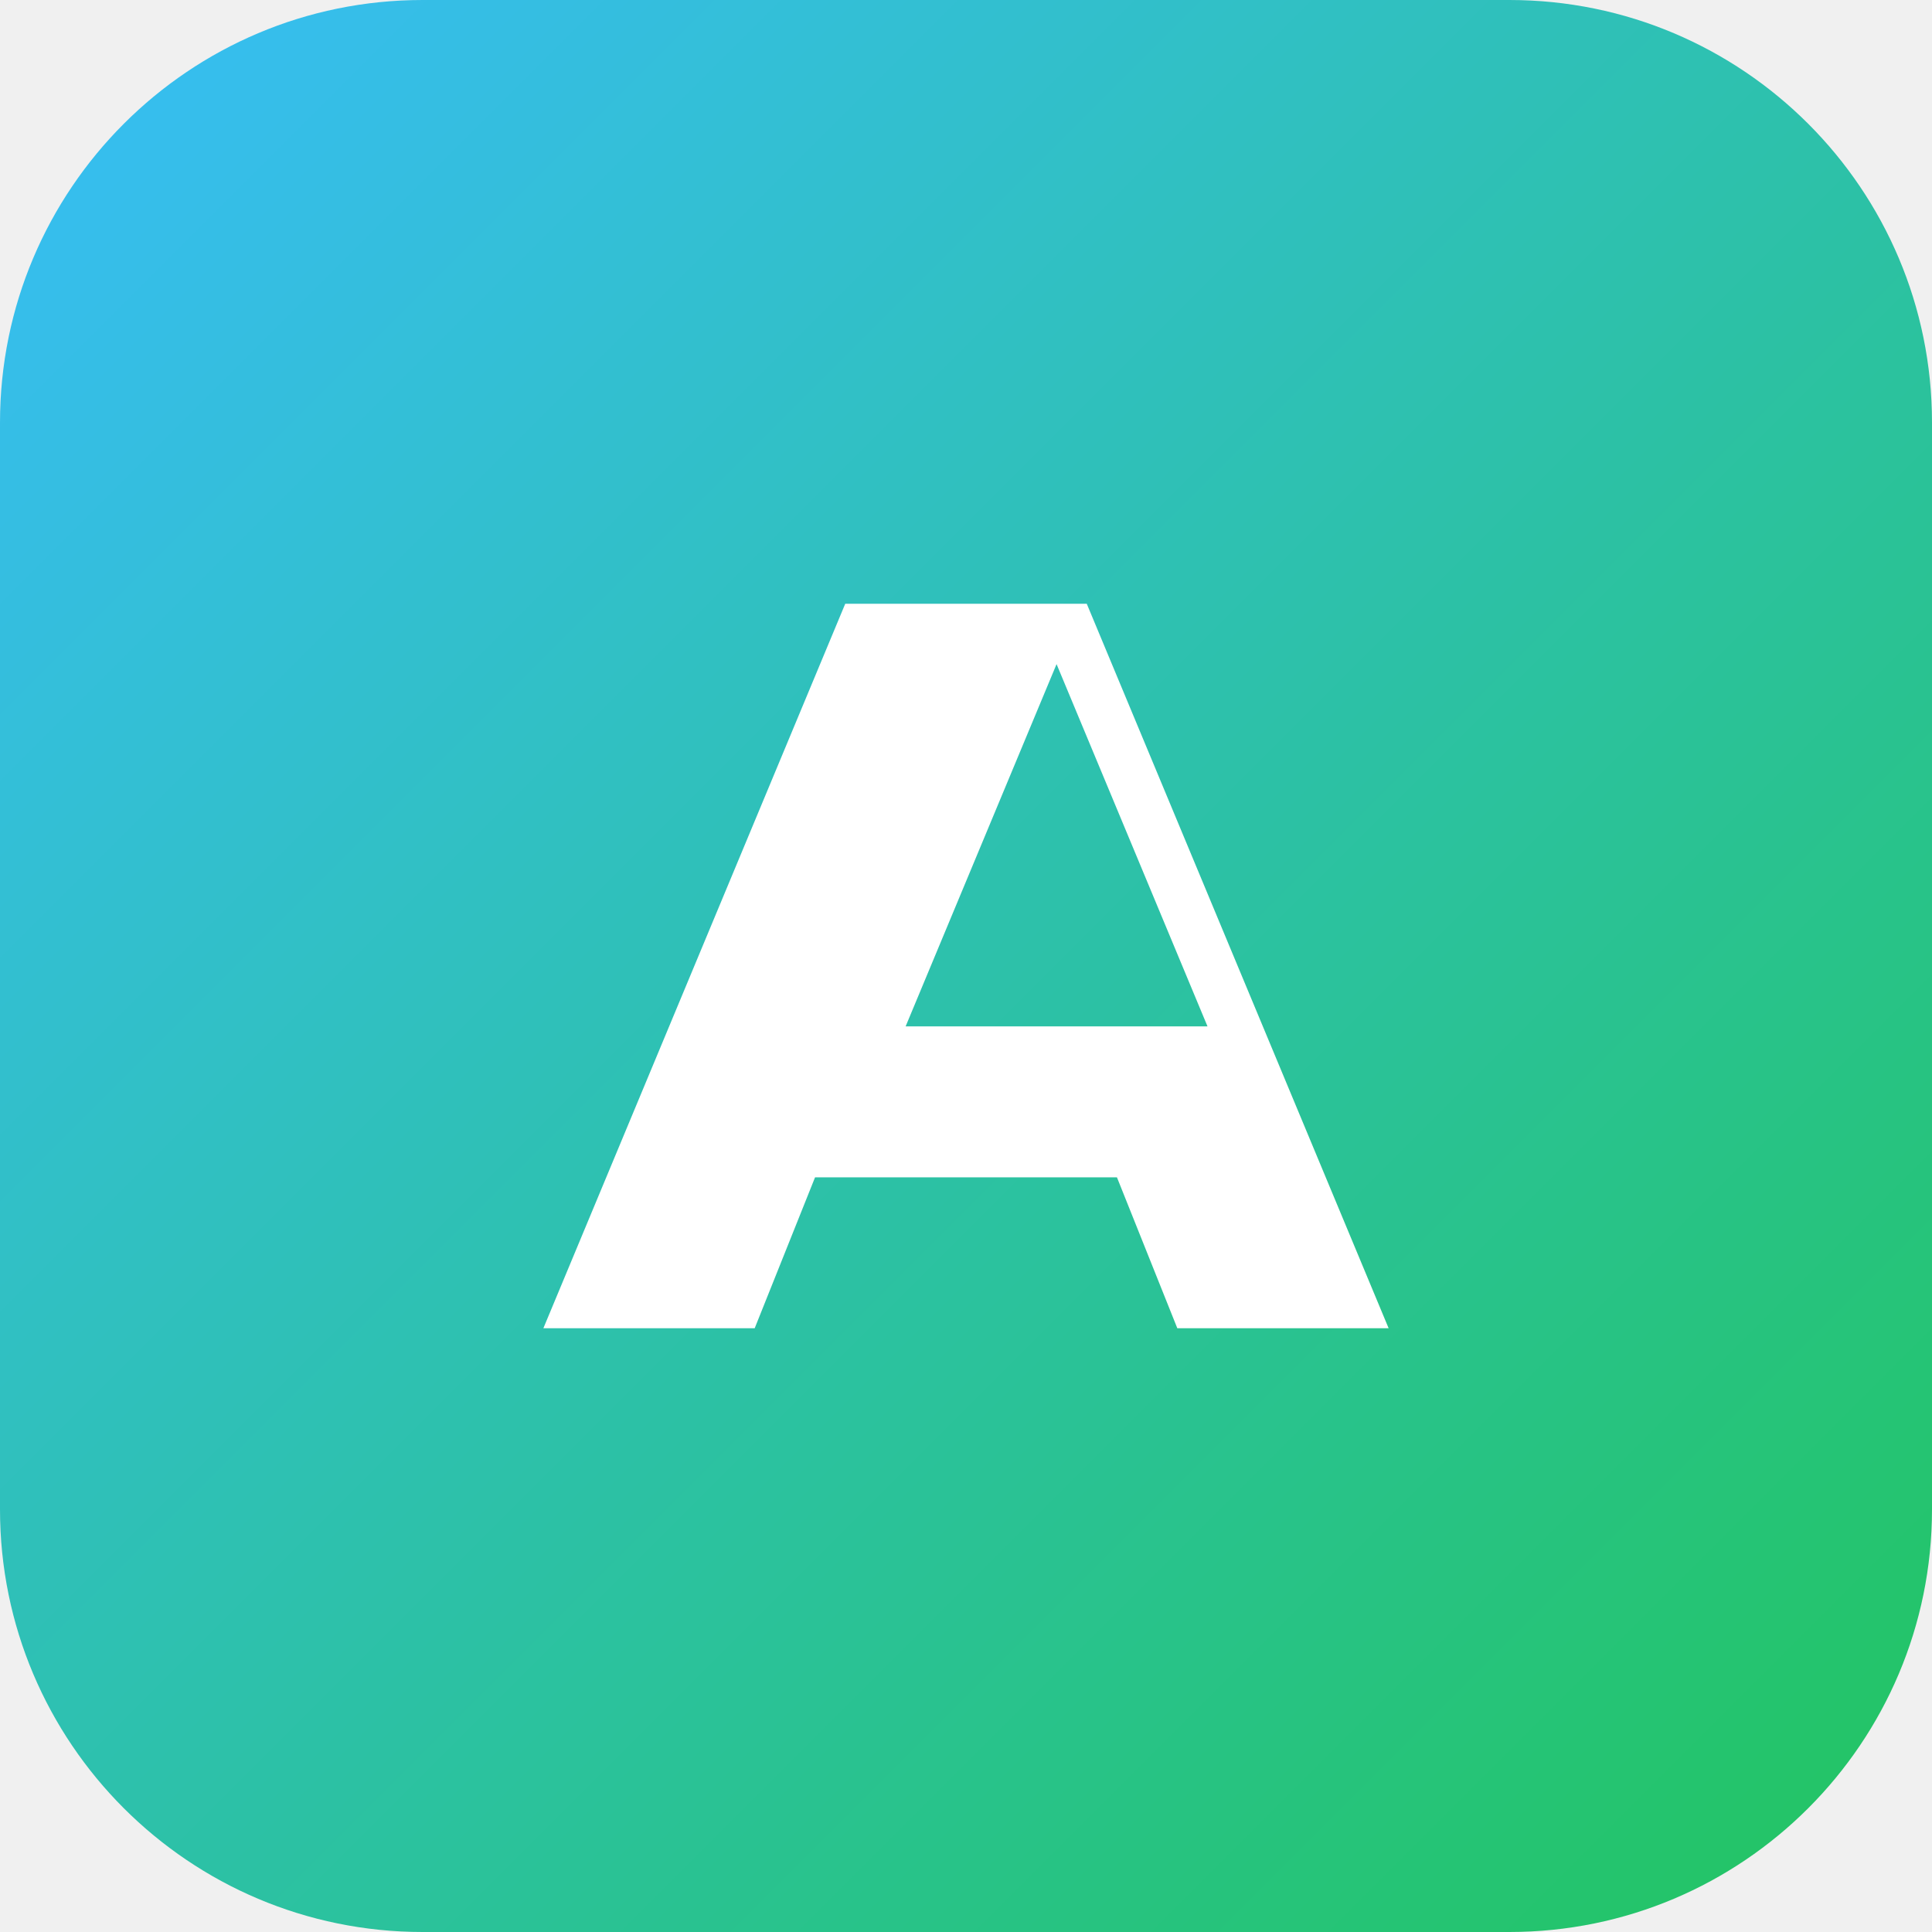
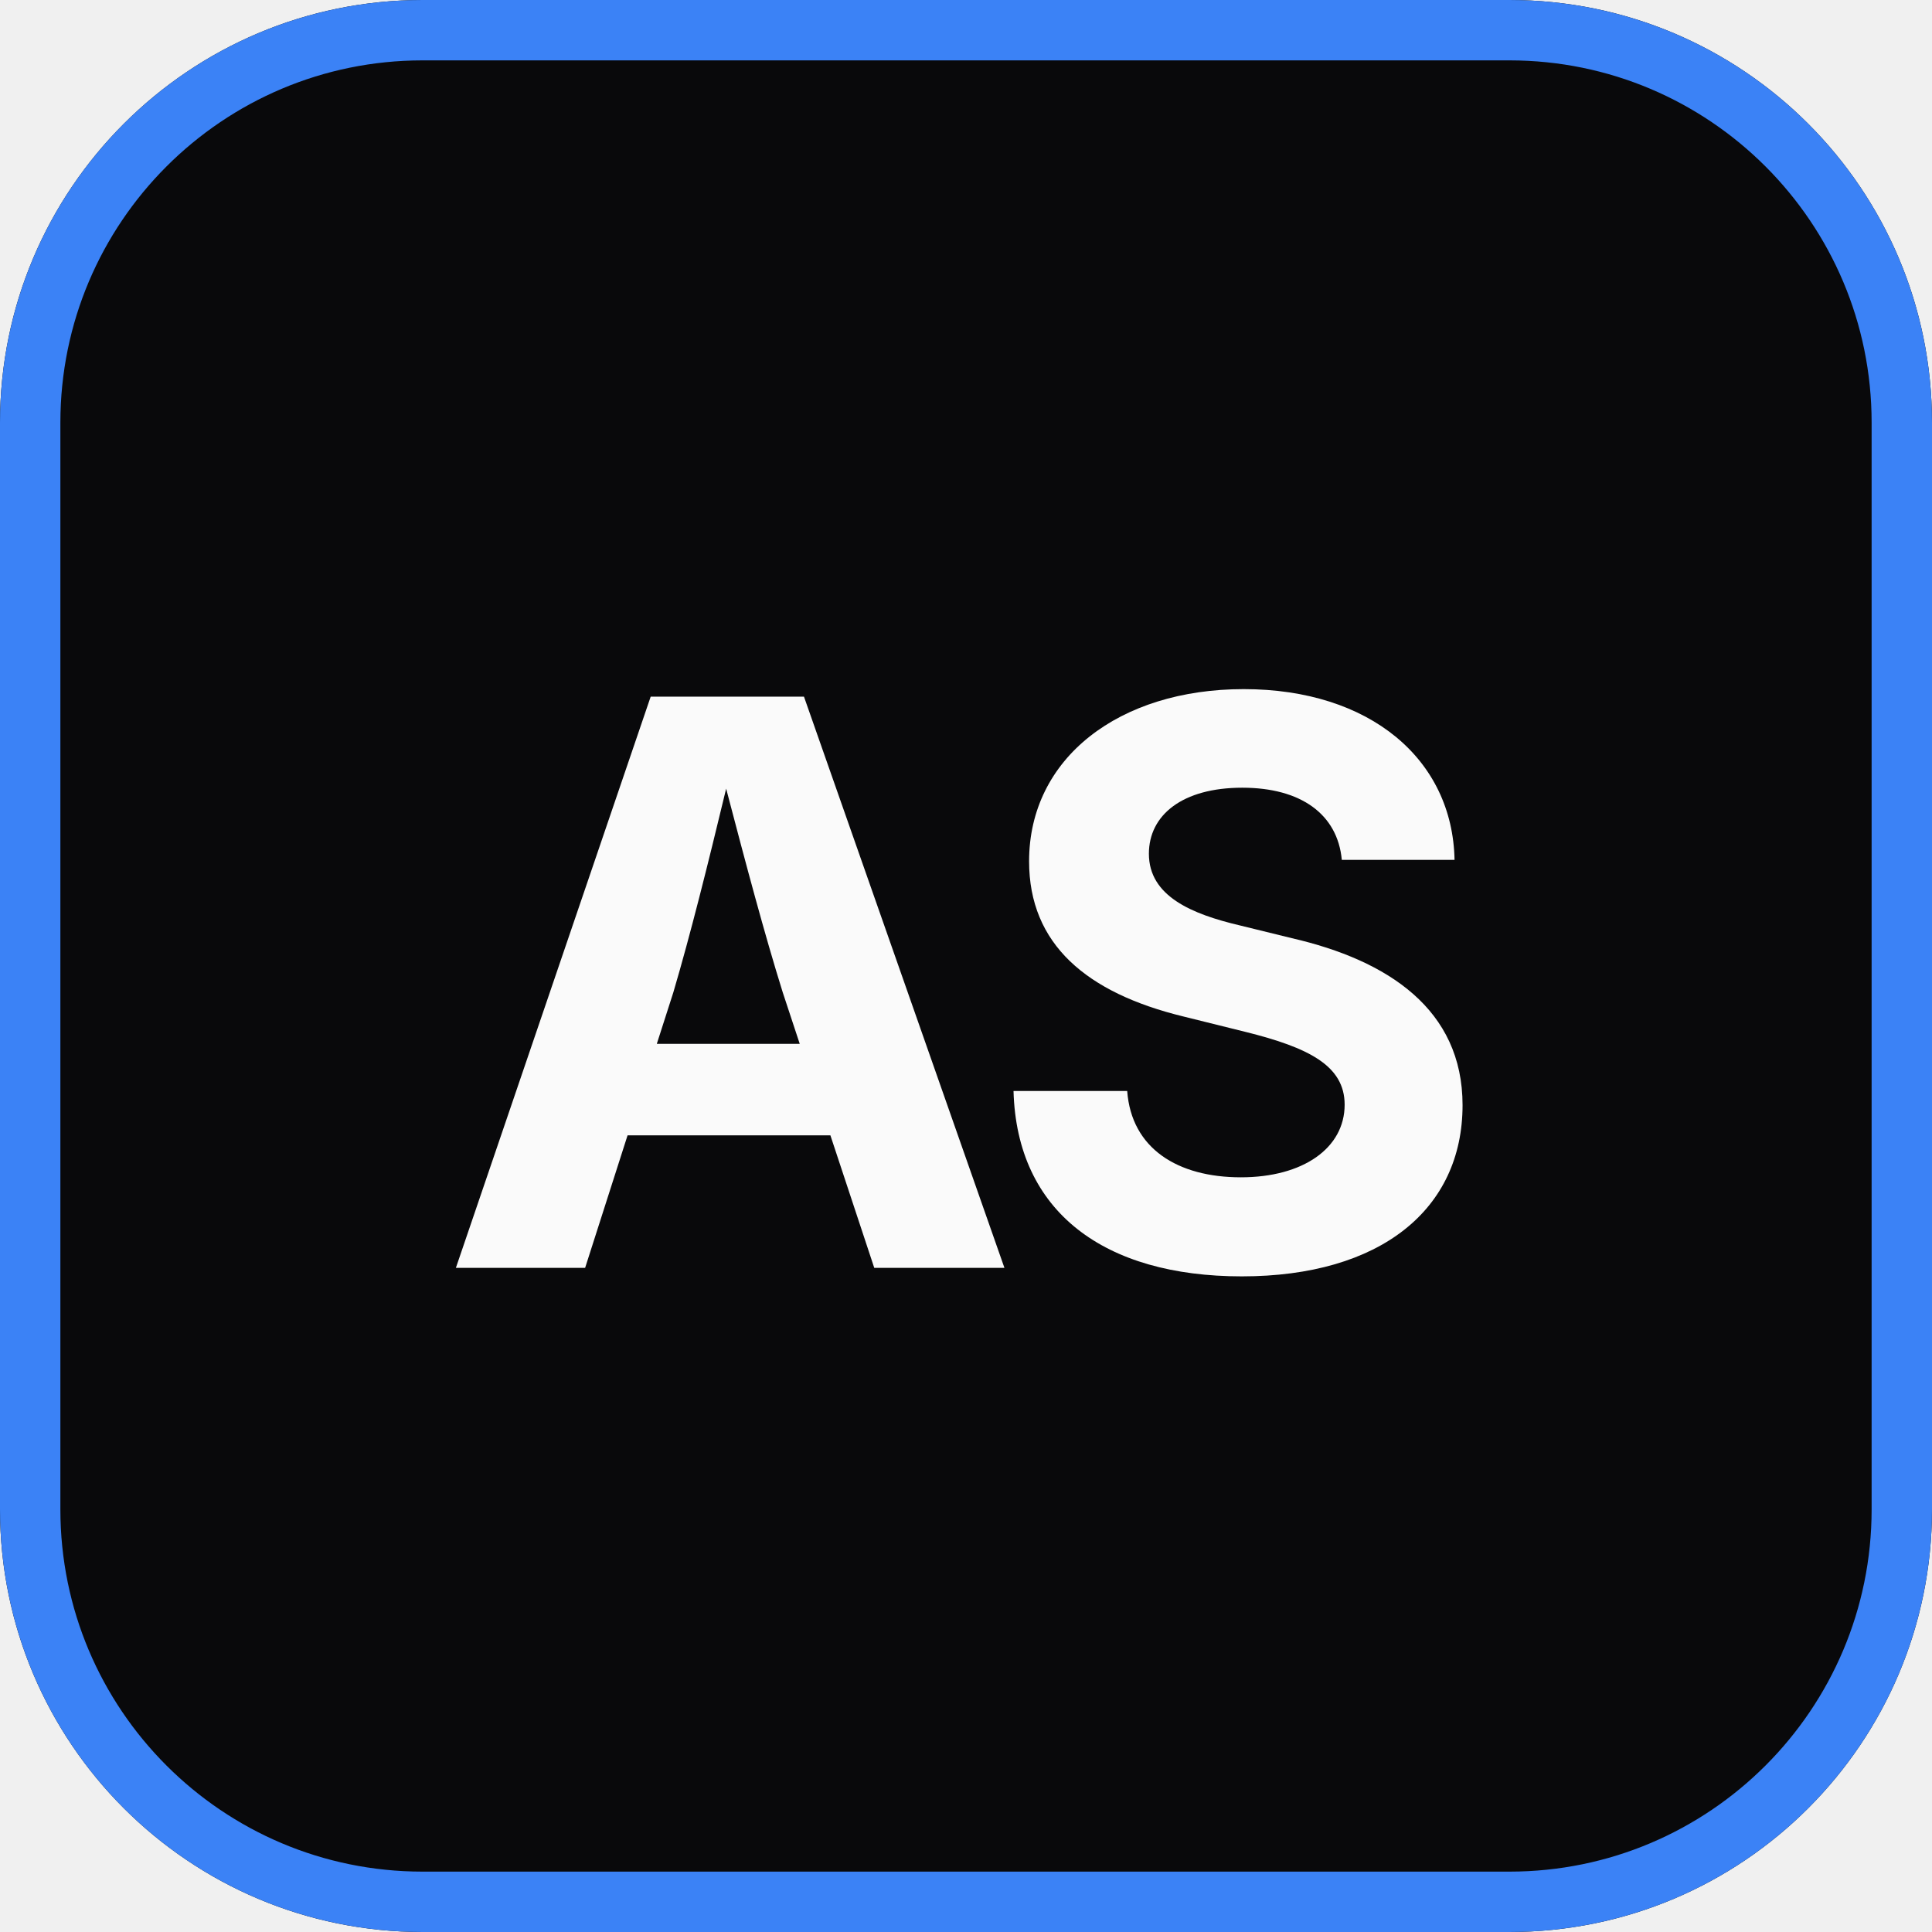
<svg xmlns="http://www.w3.org/2000/svg" viewBox="0 0 64 64">
-   <defs>
-     <linearGradient id="g" x1="0" y1="0" x2="1" y2="1">
-       <stop offset="0" stop-color="#38BDF8" />
-       <stop offset="1" stop-color="#22C55E" />
-     </linearGradient>
-   </defs>
-   <rect width="64" height="64" rx="14" fill="url(#g)" />
-   <path d="M18 44l10-24h8l10 24h-7l-2-5H27l-2 5h-7zm12-10h10l-5-12-5 12z" fill="#fff" />
+   <rect width="64" height="64" rx="14" fill="#09090b" />
+   <rect x="1" y="1" width="62" height="62" rx="13" fill="none" stroke="#3b82f6" stroke-width="2" />
+   <text x="32" y="42" text-anchor="middle" font-family="Inter, system-ui, -apple-system, sans-serif" font-size="26" font-weight="700" letter-spacing="-1" fill="#fafafa">AS</text>
</svg>
